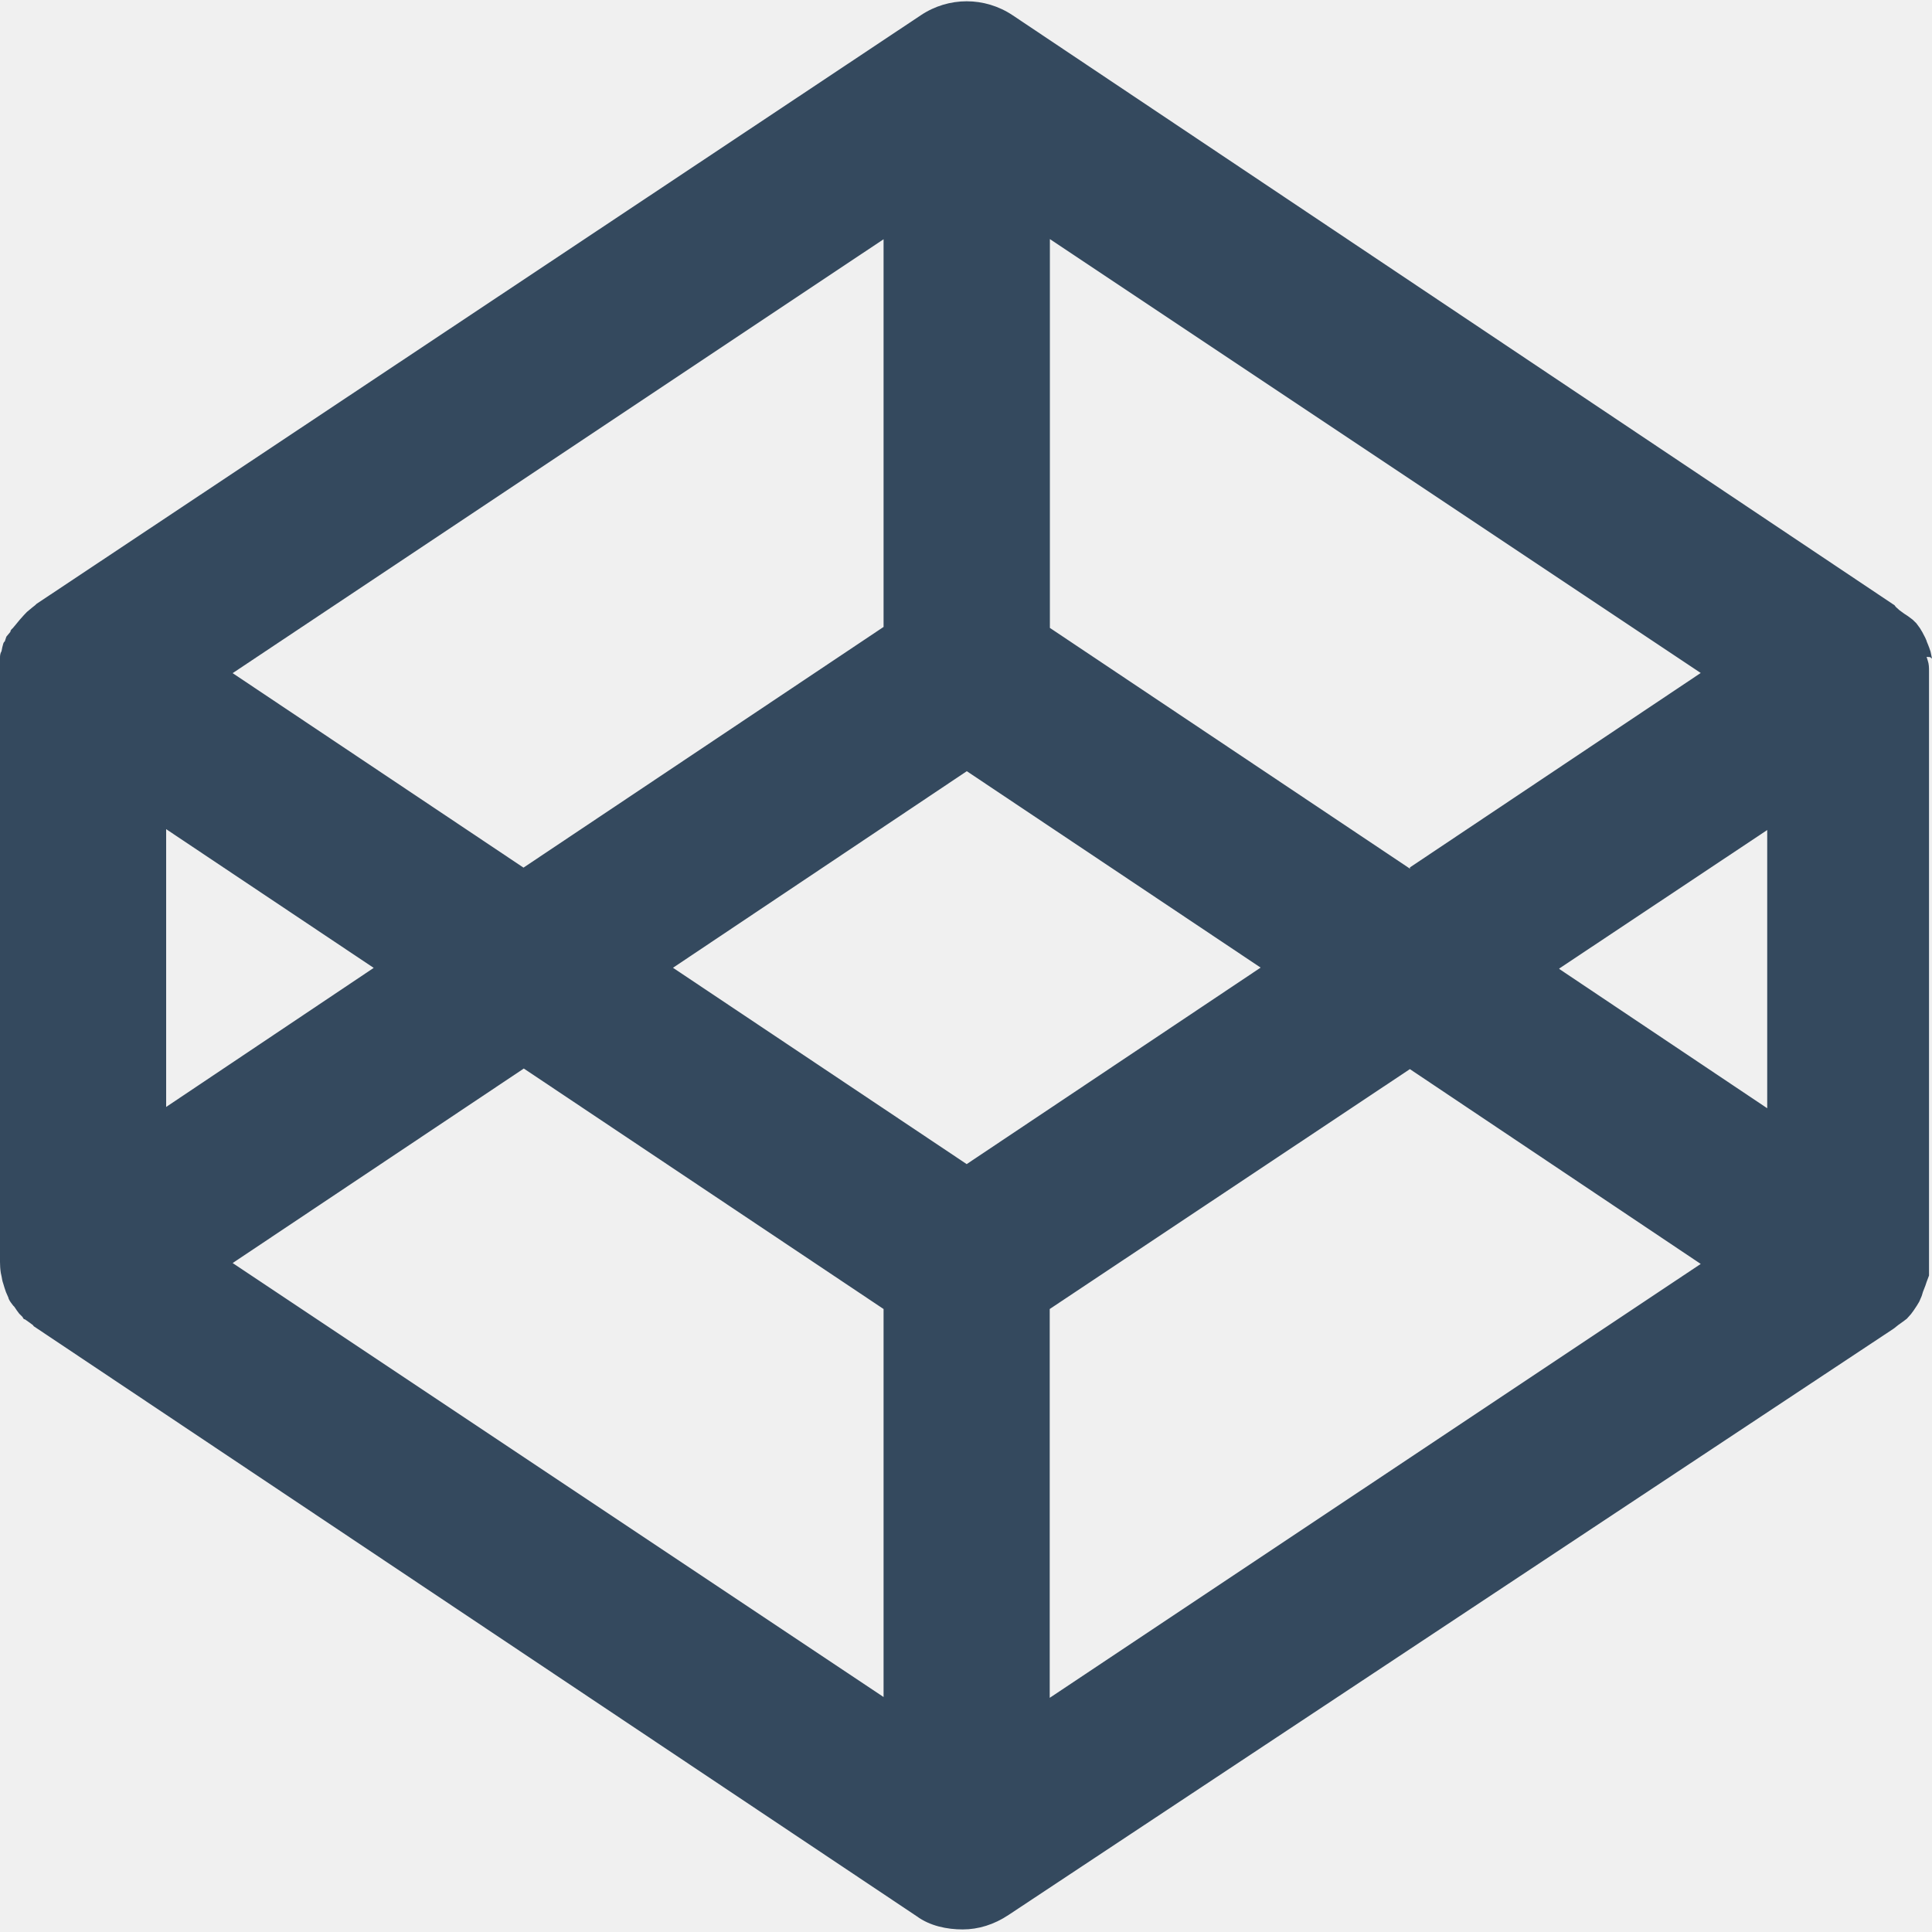
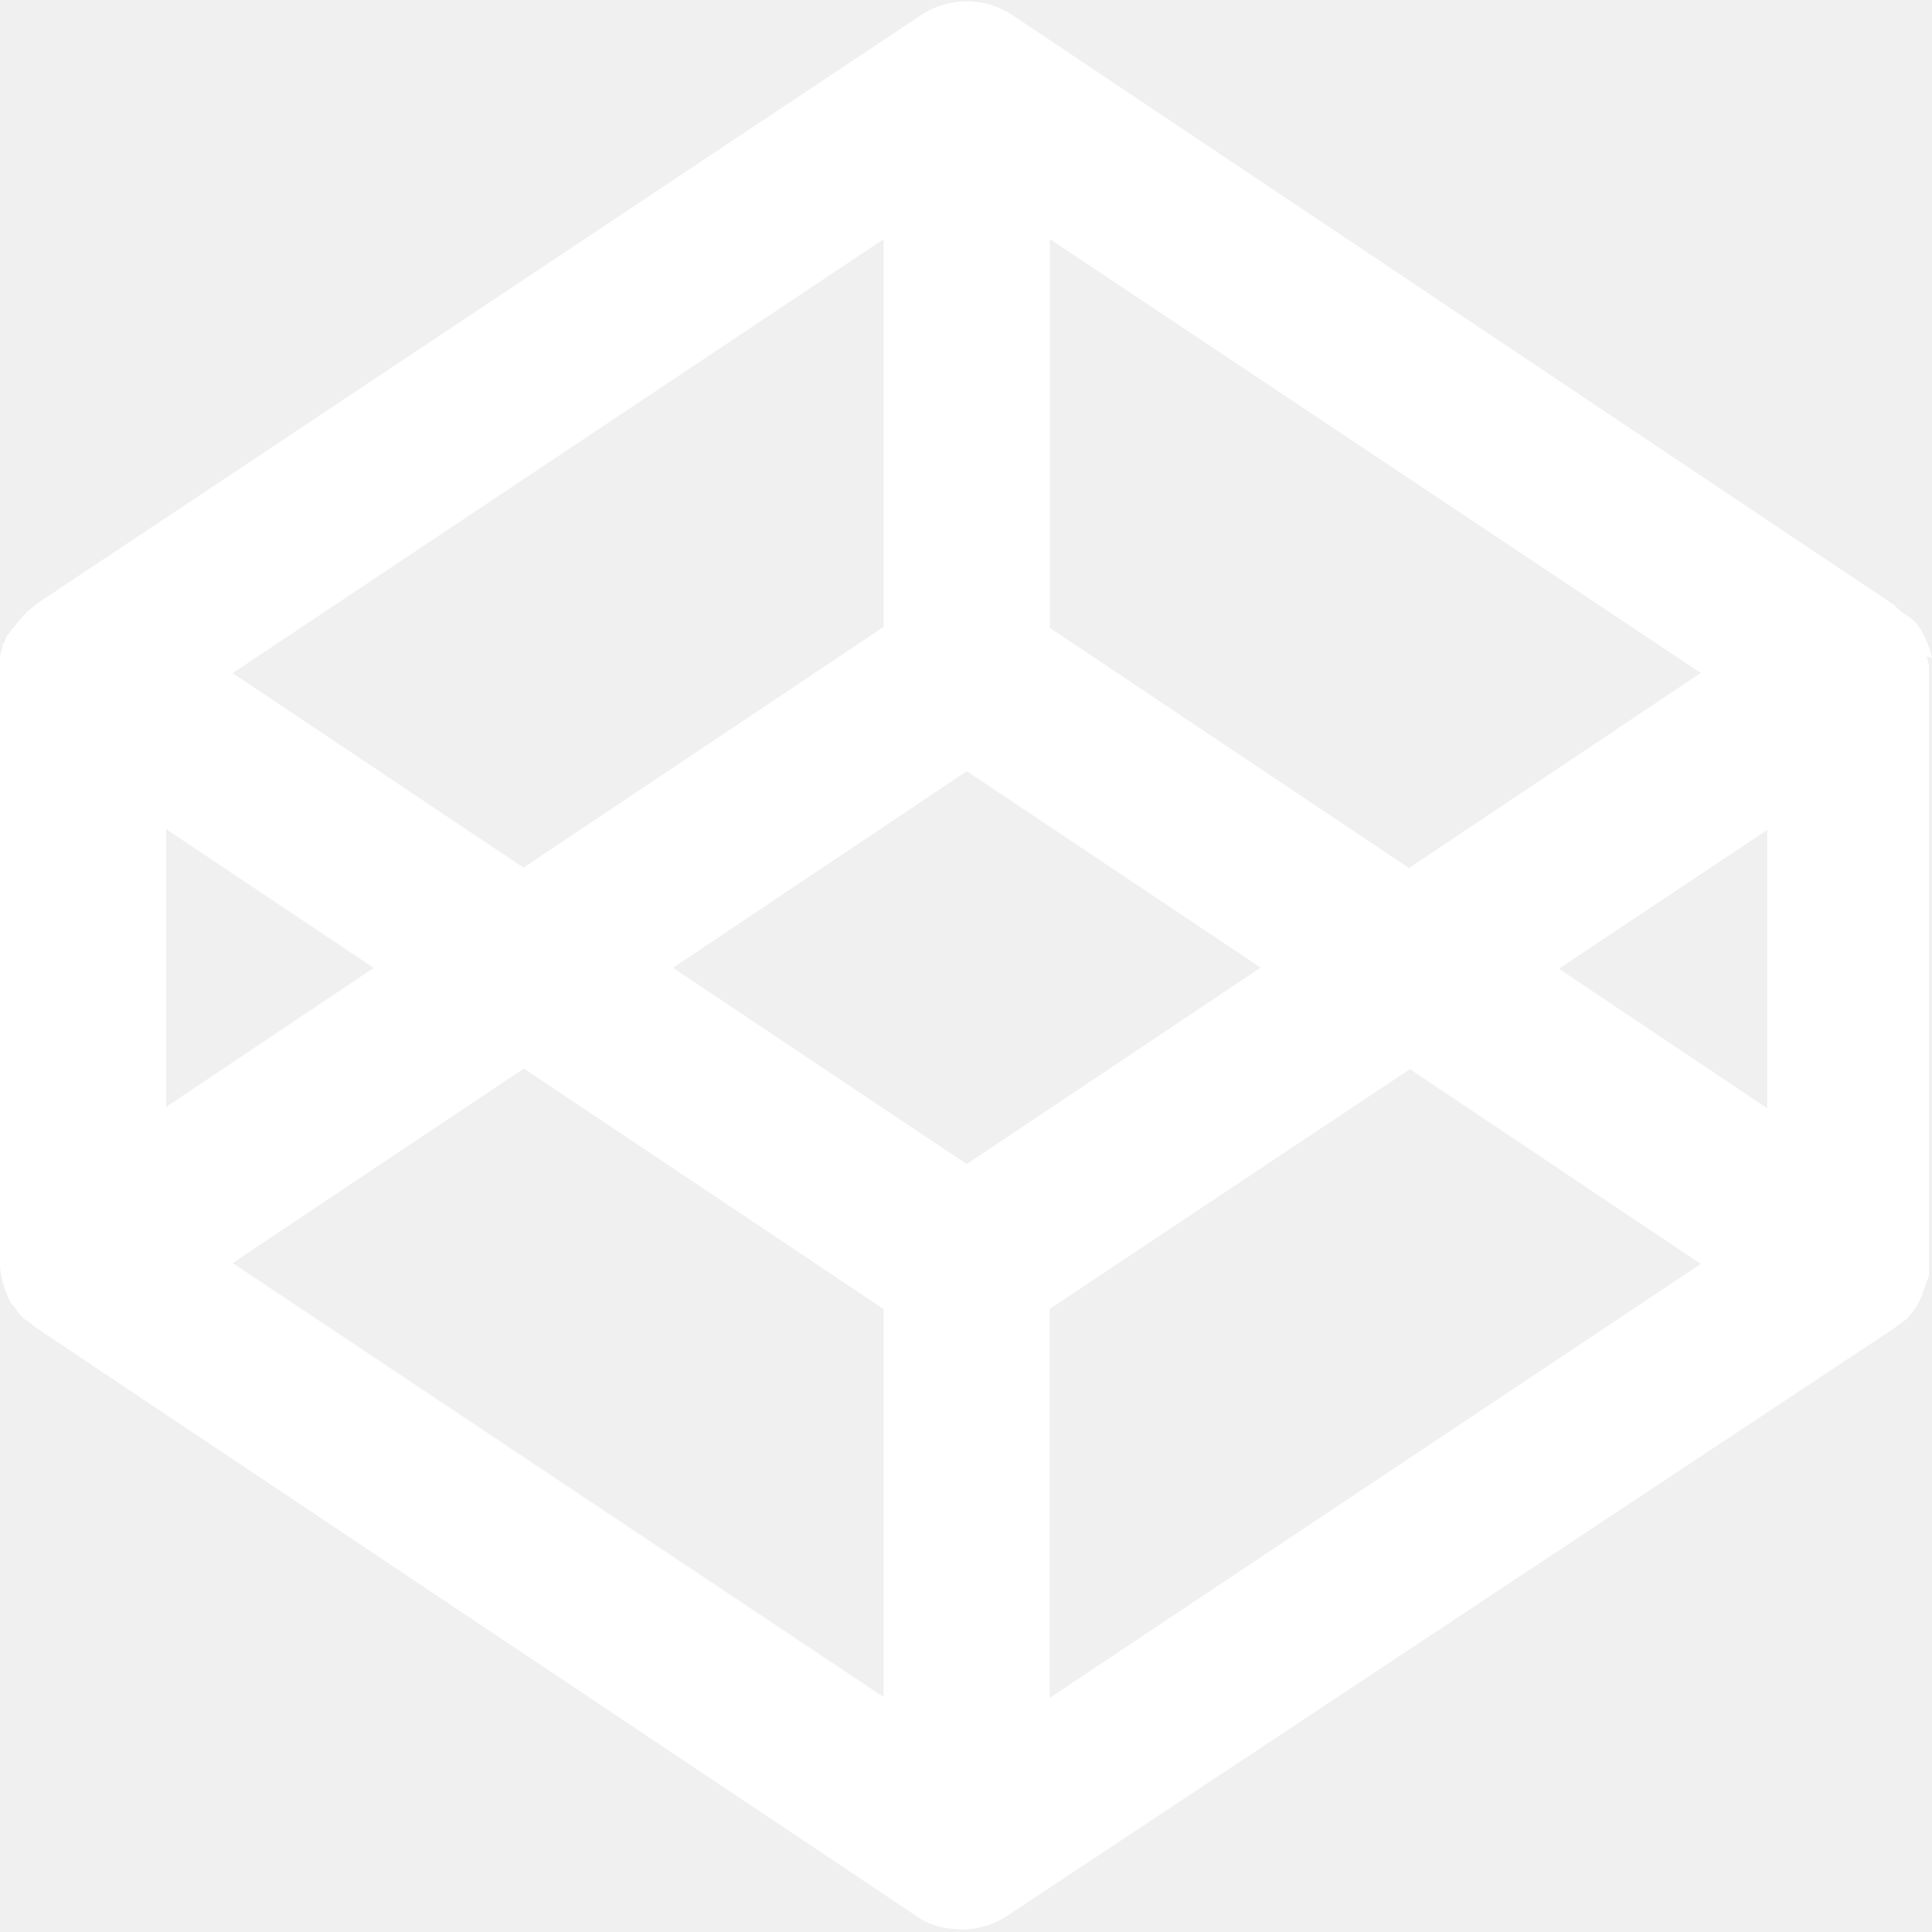
- <svg xmlns="http://www.w3.org/2000/svg" fill="#34495e" aria-labelledby="simpleicons-codepen-icon" role="img" viewBox="0 0 24 24">
+ <svg xmlns="http://www.w3.org/2000/svg" fill="white" aria-labelledby="simpleicons-codepen-icon" role="img" viewBox="0 0 24 24">
  <path d="M24 8.182l-.018-.087-.017-.05c-.01-.024-.018-.05-.03-.075-.003-.018-.015-.034-.02-.05l-.035-.067-.03-.05-.044-.06-.046-.045-.06-.045-.046-.03-.06-.044-.044-.04-.015-.02L12.58.19c-.347-.232-.796-.232-1.142 0L.453 7.502l-.015.015-.044.035-.06.05-.038.04-.05.056-.037.045-.05.06c-.02.017-.03.03-.03.046l-.05.06-.02.06c-.02.01-.02.04-.03.07l-.01.05C0 8.12 0 8.15 0 8.18v7.497c0 .044.003.09.01.135l.01.046c.005.03.01.06.02.086l.015.05c.01.027.016.053.027.075l.022.05c0 .01.015.04.03.06l.03.04c.015.01.03.04.045.06l.03.04.04.04c.01.013.01.03.03.03l.06.042.04.03.01.014 10.97 7.33c.164.12.375.163.57.163s.39-.06.57-.18l10.99-7.28.014-.01.046-.037.06-.043.048-.036.052-.058.033-.045.04-.06.03-.05.03-.07.016-.052.03-.077.015-.045.03-.08v-7.5c0-.05 0-.095-.016-.14l-.014-.045.044.003zm-11.99 6.28l-3.65-2.44 3.65-2.442 3.65 2.44-3.65 2.44zm-1.034-6.674l-4.473 2.99L2.89 8.362l8.086-5.39V7.79zm-6.33 4.233l-2.582 1.73V10.3l2.582 1.726zm1.857 1.25l4.473 2.99v4.82L2.89 15.69l3.618-2.417v-.004zm6.537 2.99l4.474-2.98 3.613 2.42-8.087 5.39v-4.82zm6.33-4.23l2.583-1.72v3.456l-2.583-1.73zm-1.855-1.24L13.042 7.8V2.97l8.085 5.39-3.612 2.415v.003z" />
</svg>
